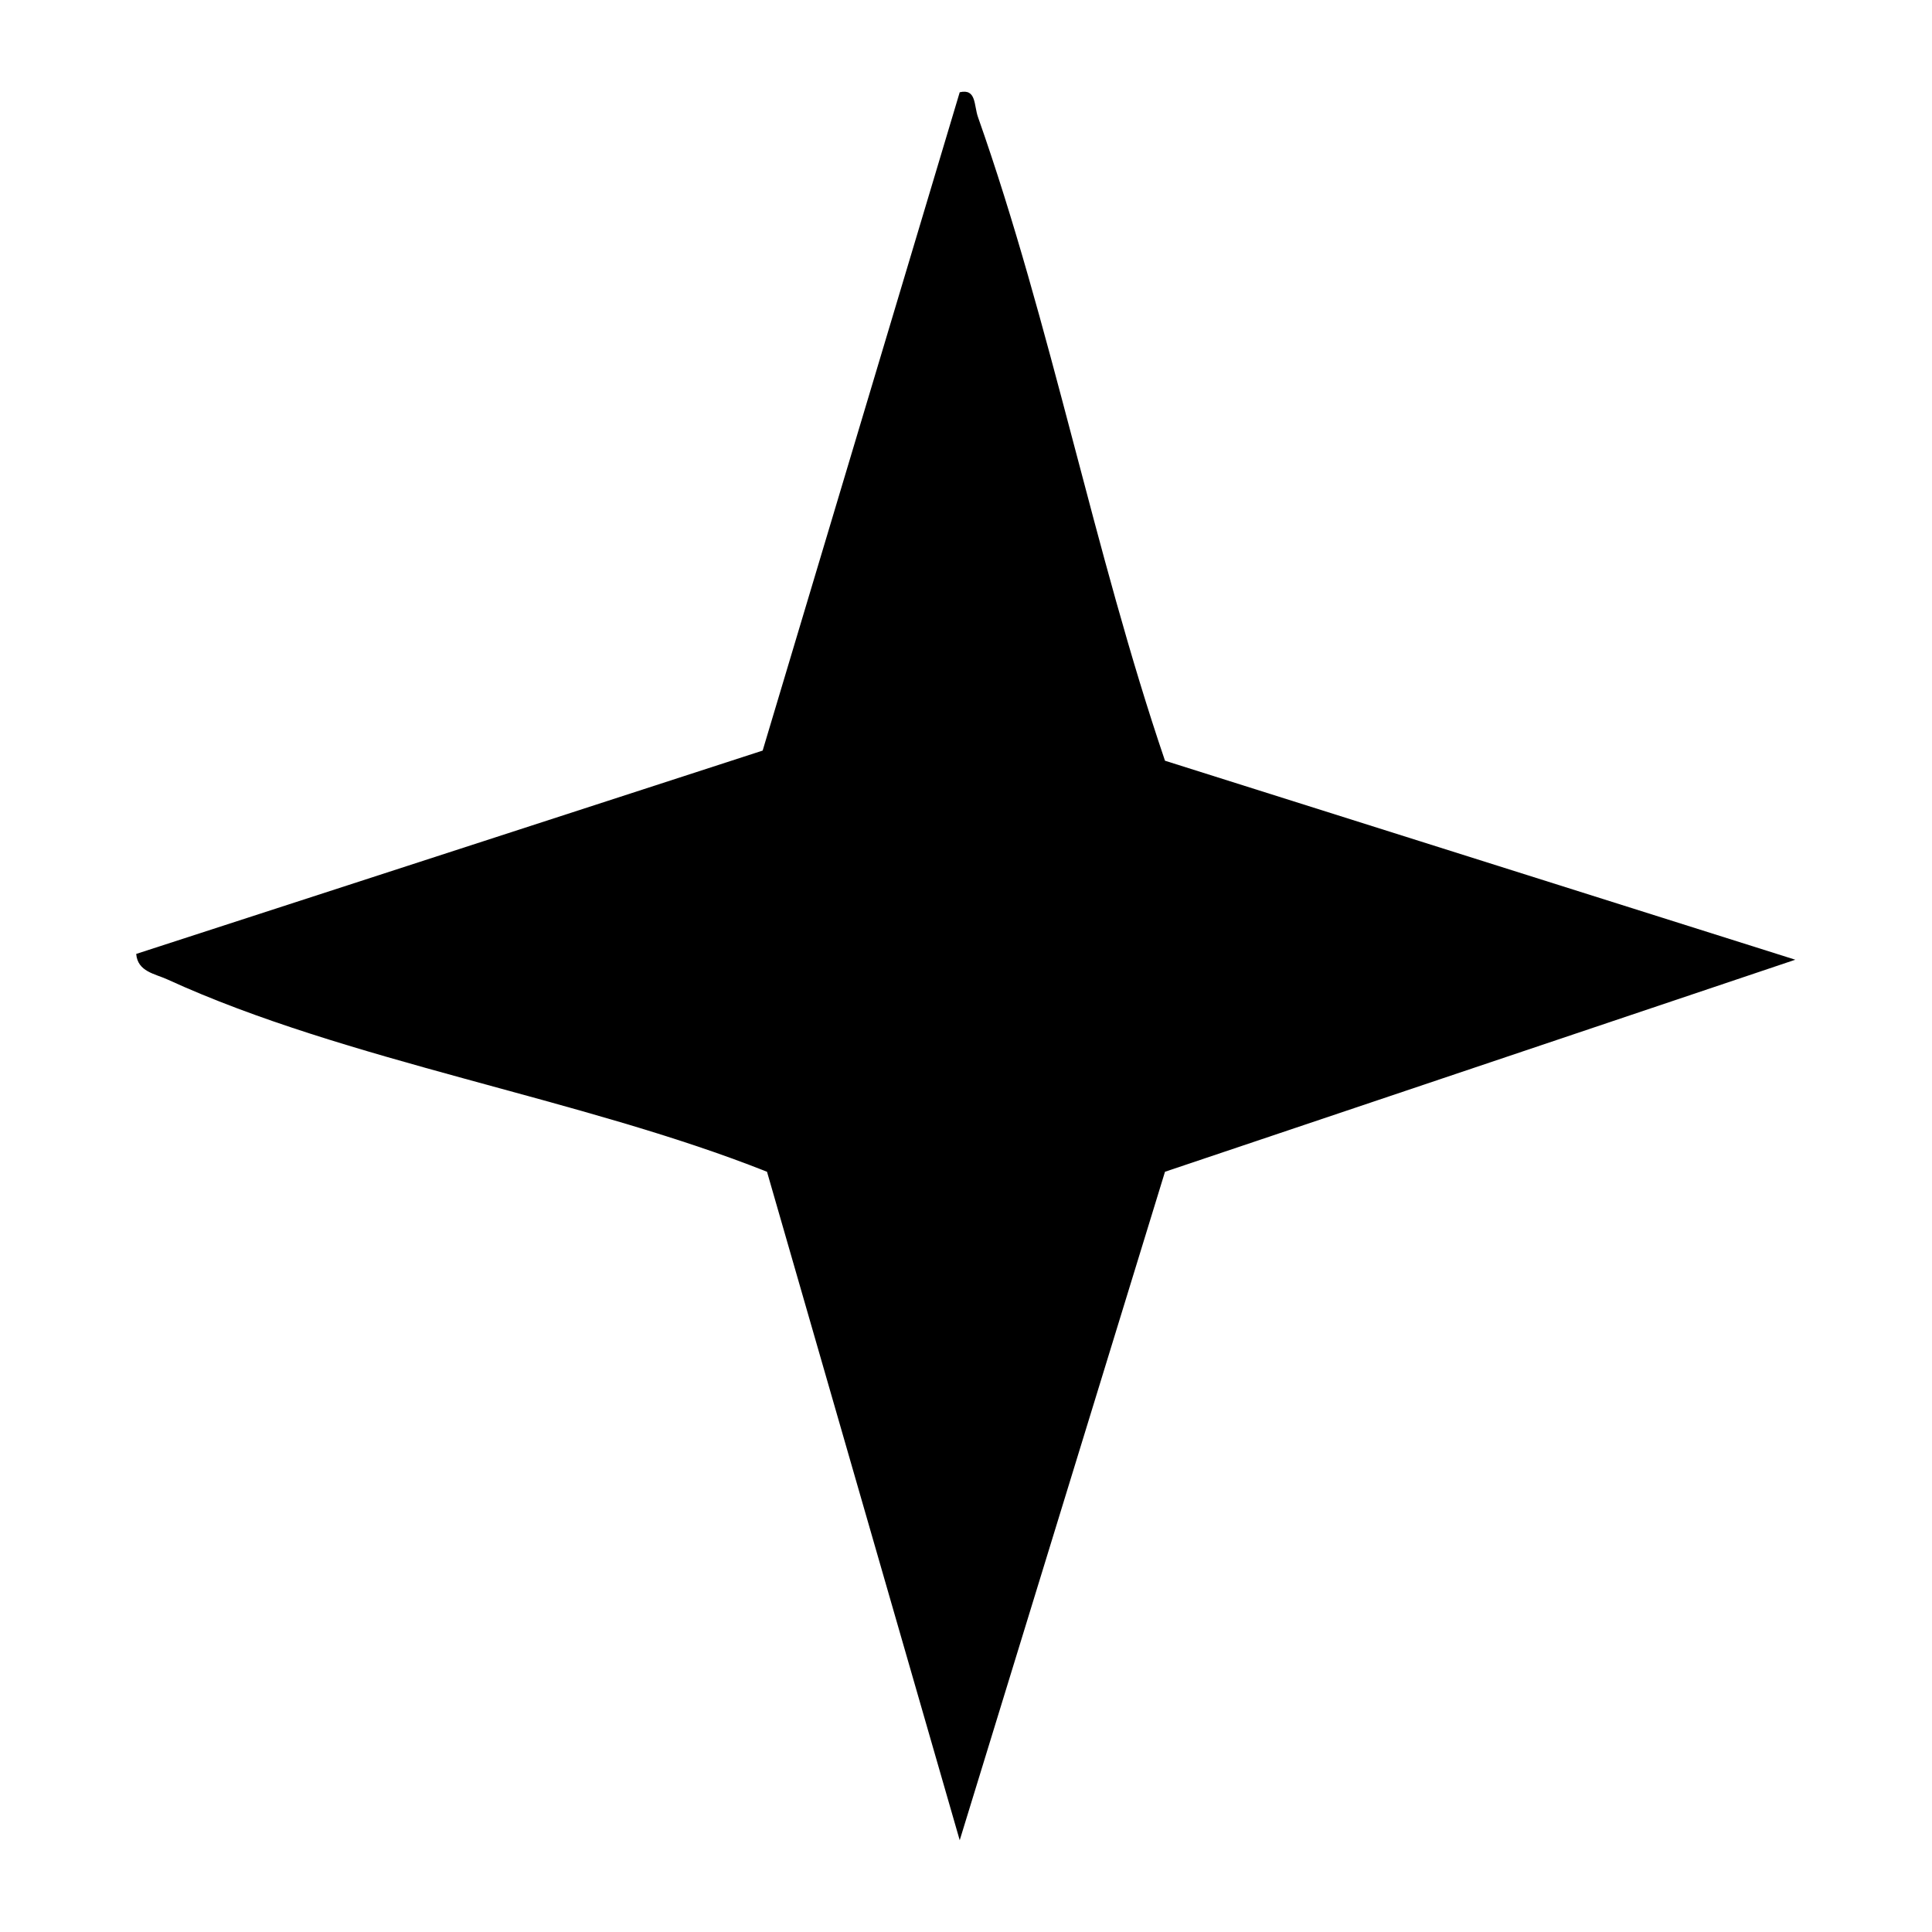
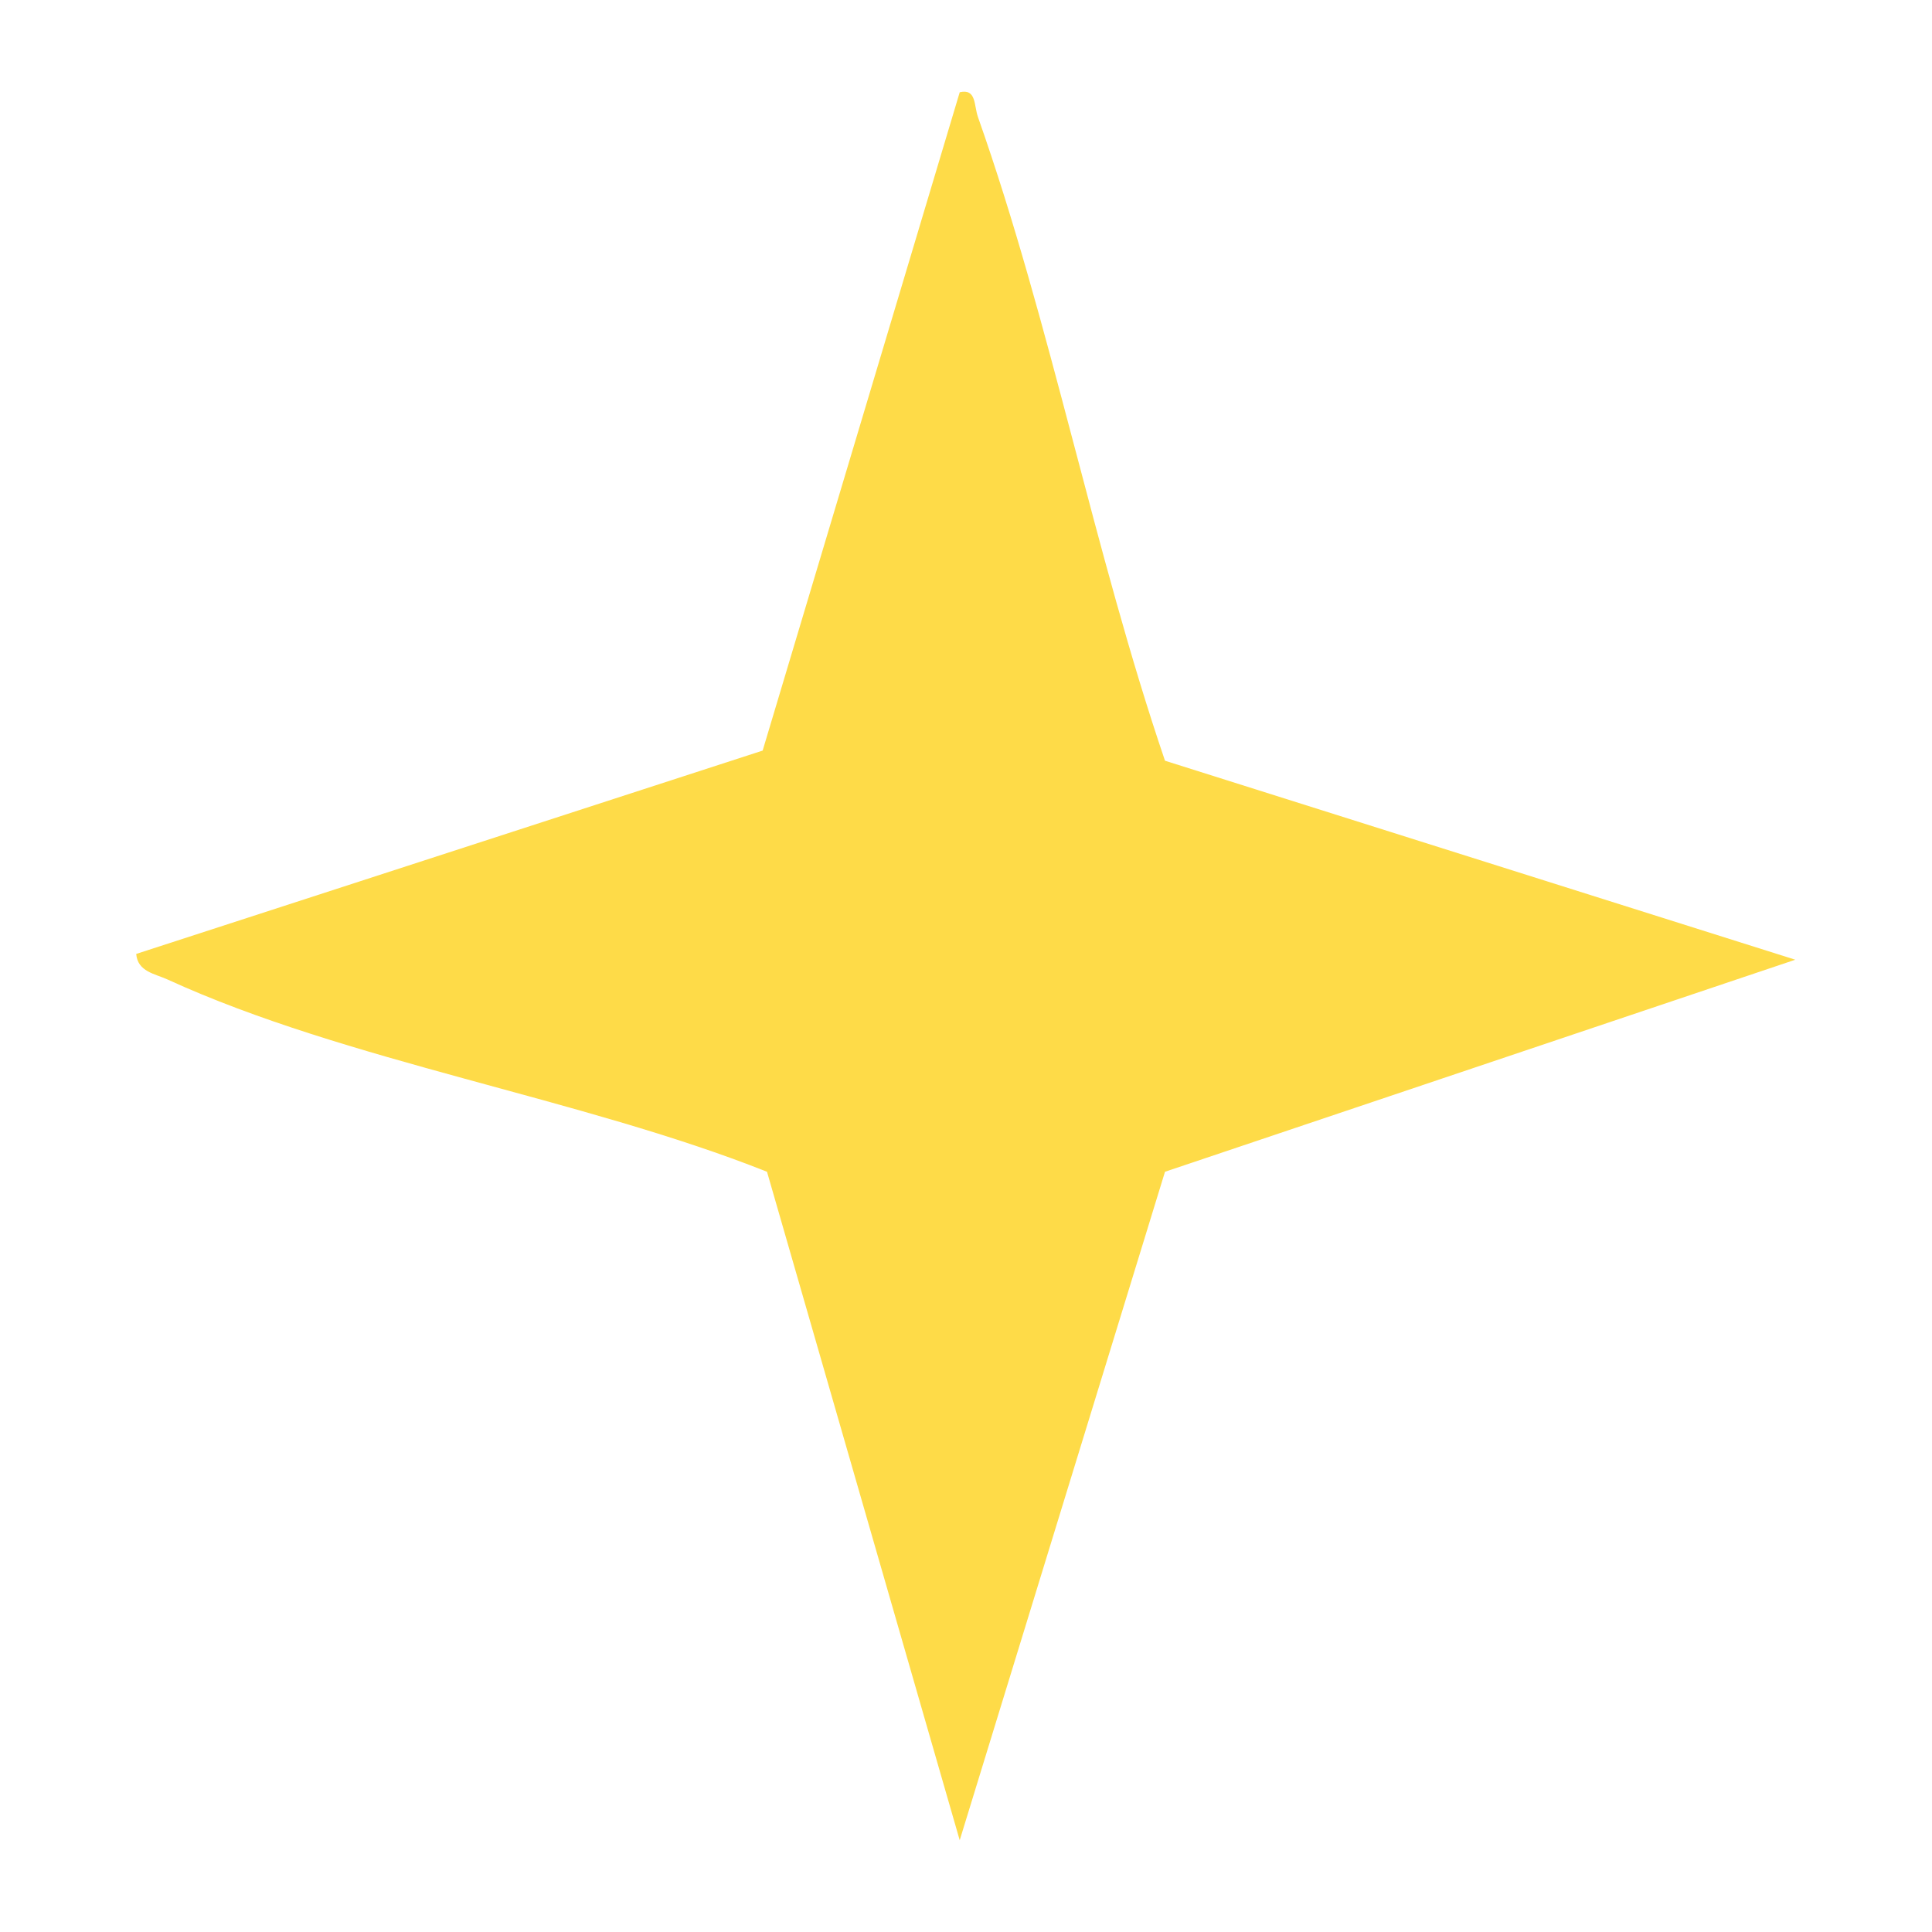
<svg xmlns="http://www.w3.org/2000/svg" id="a" data-name="Layer 1" width="400" height="400" viewBox="0 0 400 400">
-   <path fill="currentColor" d="M241.2,157.5l130.5,41.2-130.5,43.9-42.5,138.4-39.9-138.4c-38.5-15.3-87-22.8-124.1-39.8-2.6-1.2-6.2-1.6-6.5-5.3l129.7-42.1L198.7,19.1c3.5-.8,2.9,2.7,3.8,5.2,15.1,42.8,24,90,38.7,133.2Z" />
+   <path d="M241.2,157.5l130.5,41.2-130.5,43.9-42.5,138.4-39.9-138.4c-38.5-15.3-87-22.8-124.1-39.8-2.6-1.2-6.2-1.6-6.5-5.3l129.7-42.1L198.7,19.1c3.5-.8,2.9,2.7,3.8,5.2,15.1,42.8,24,90,38.7,133.2Z" fill="#fedb48" />
</svg>
